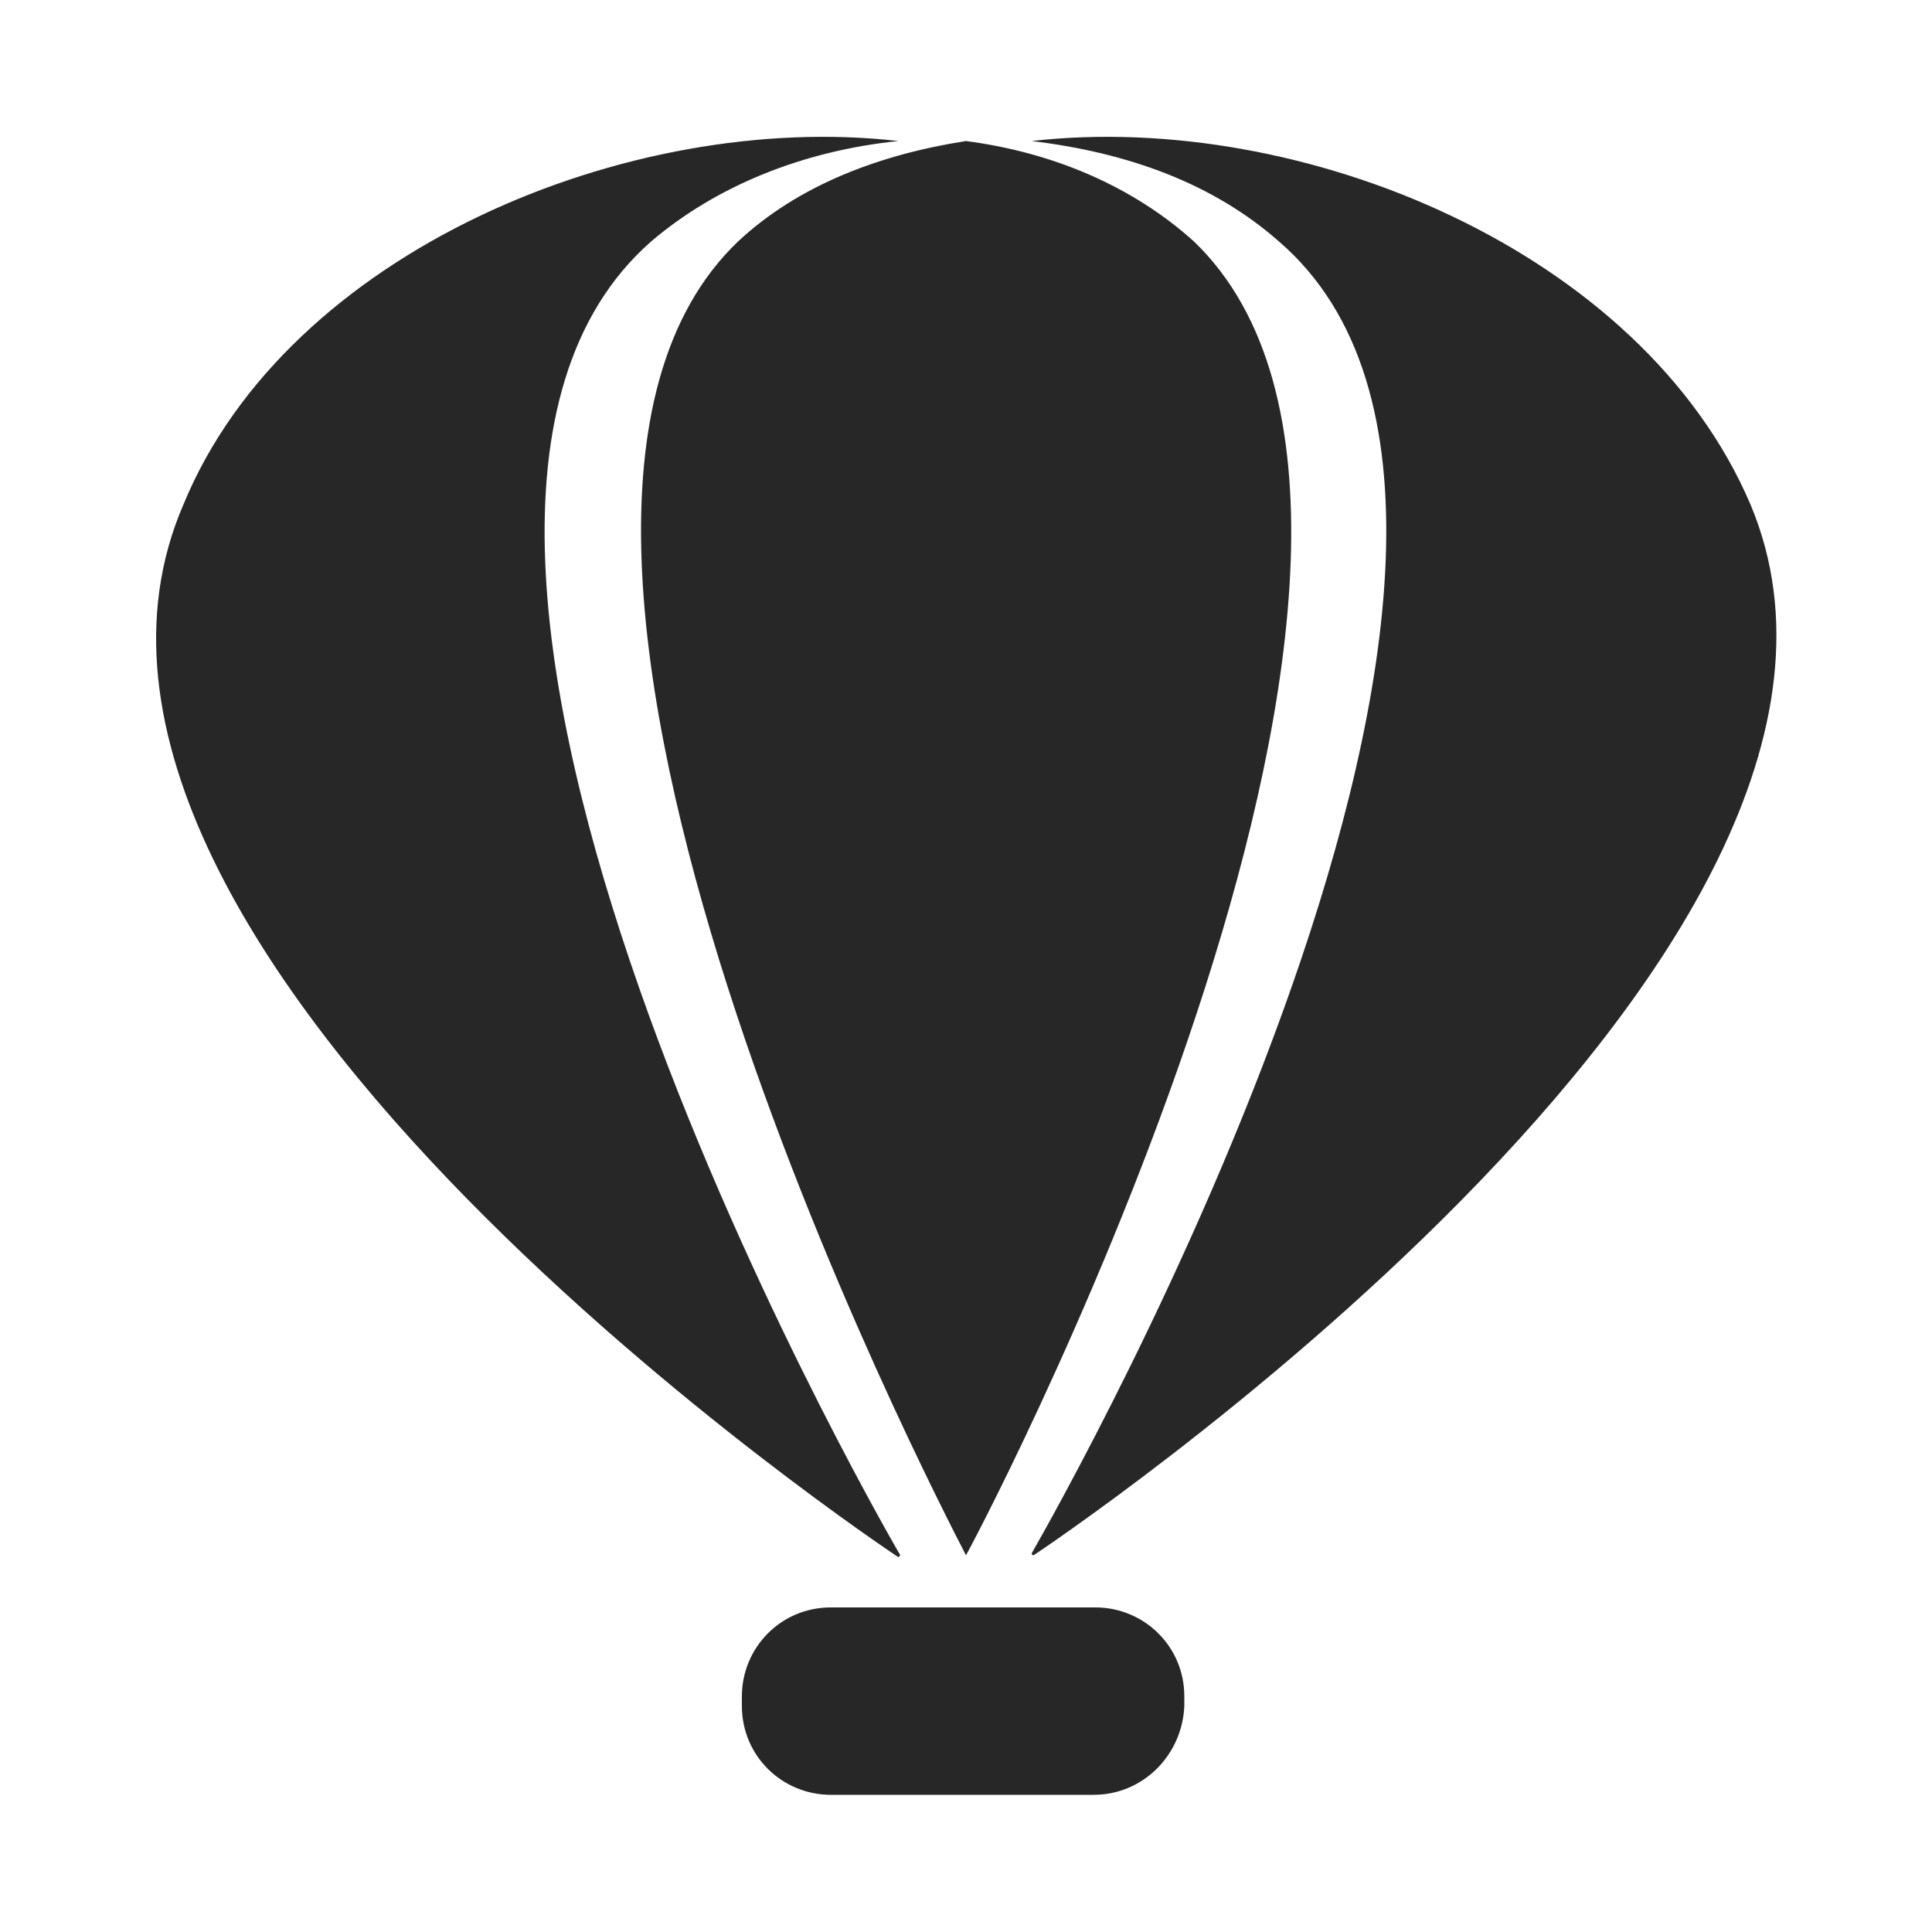
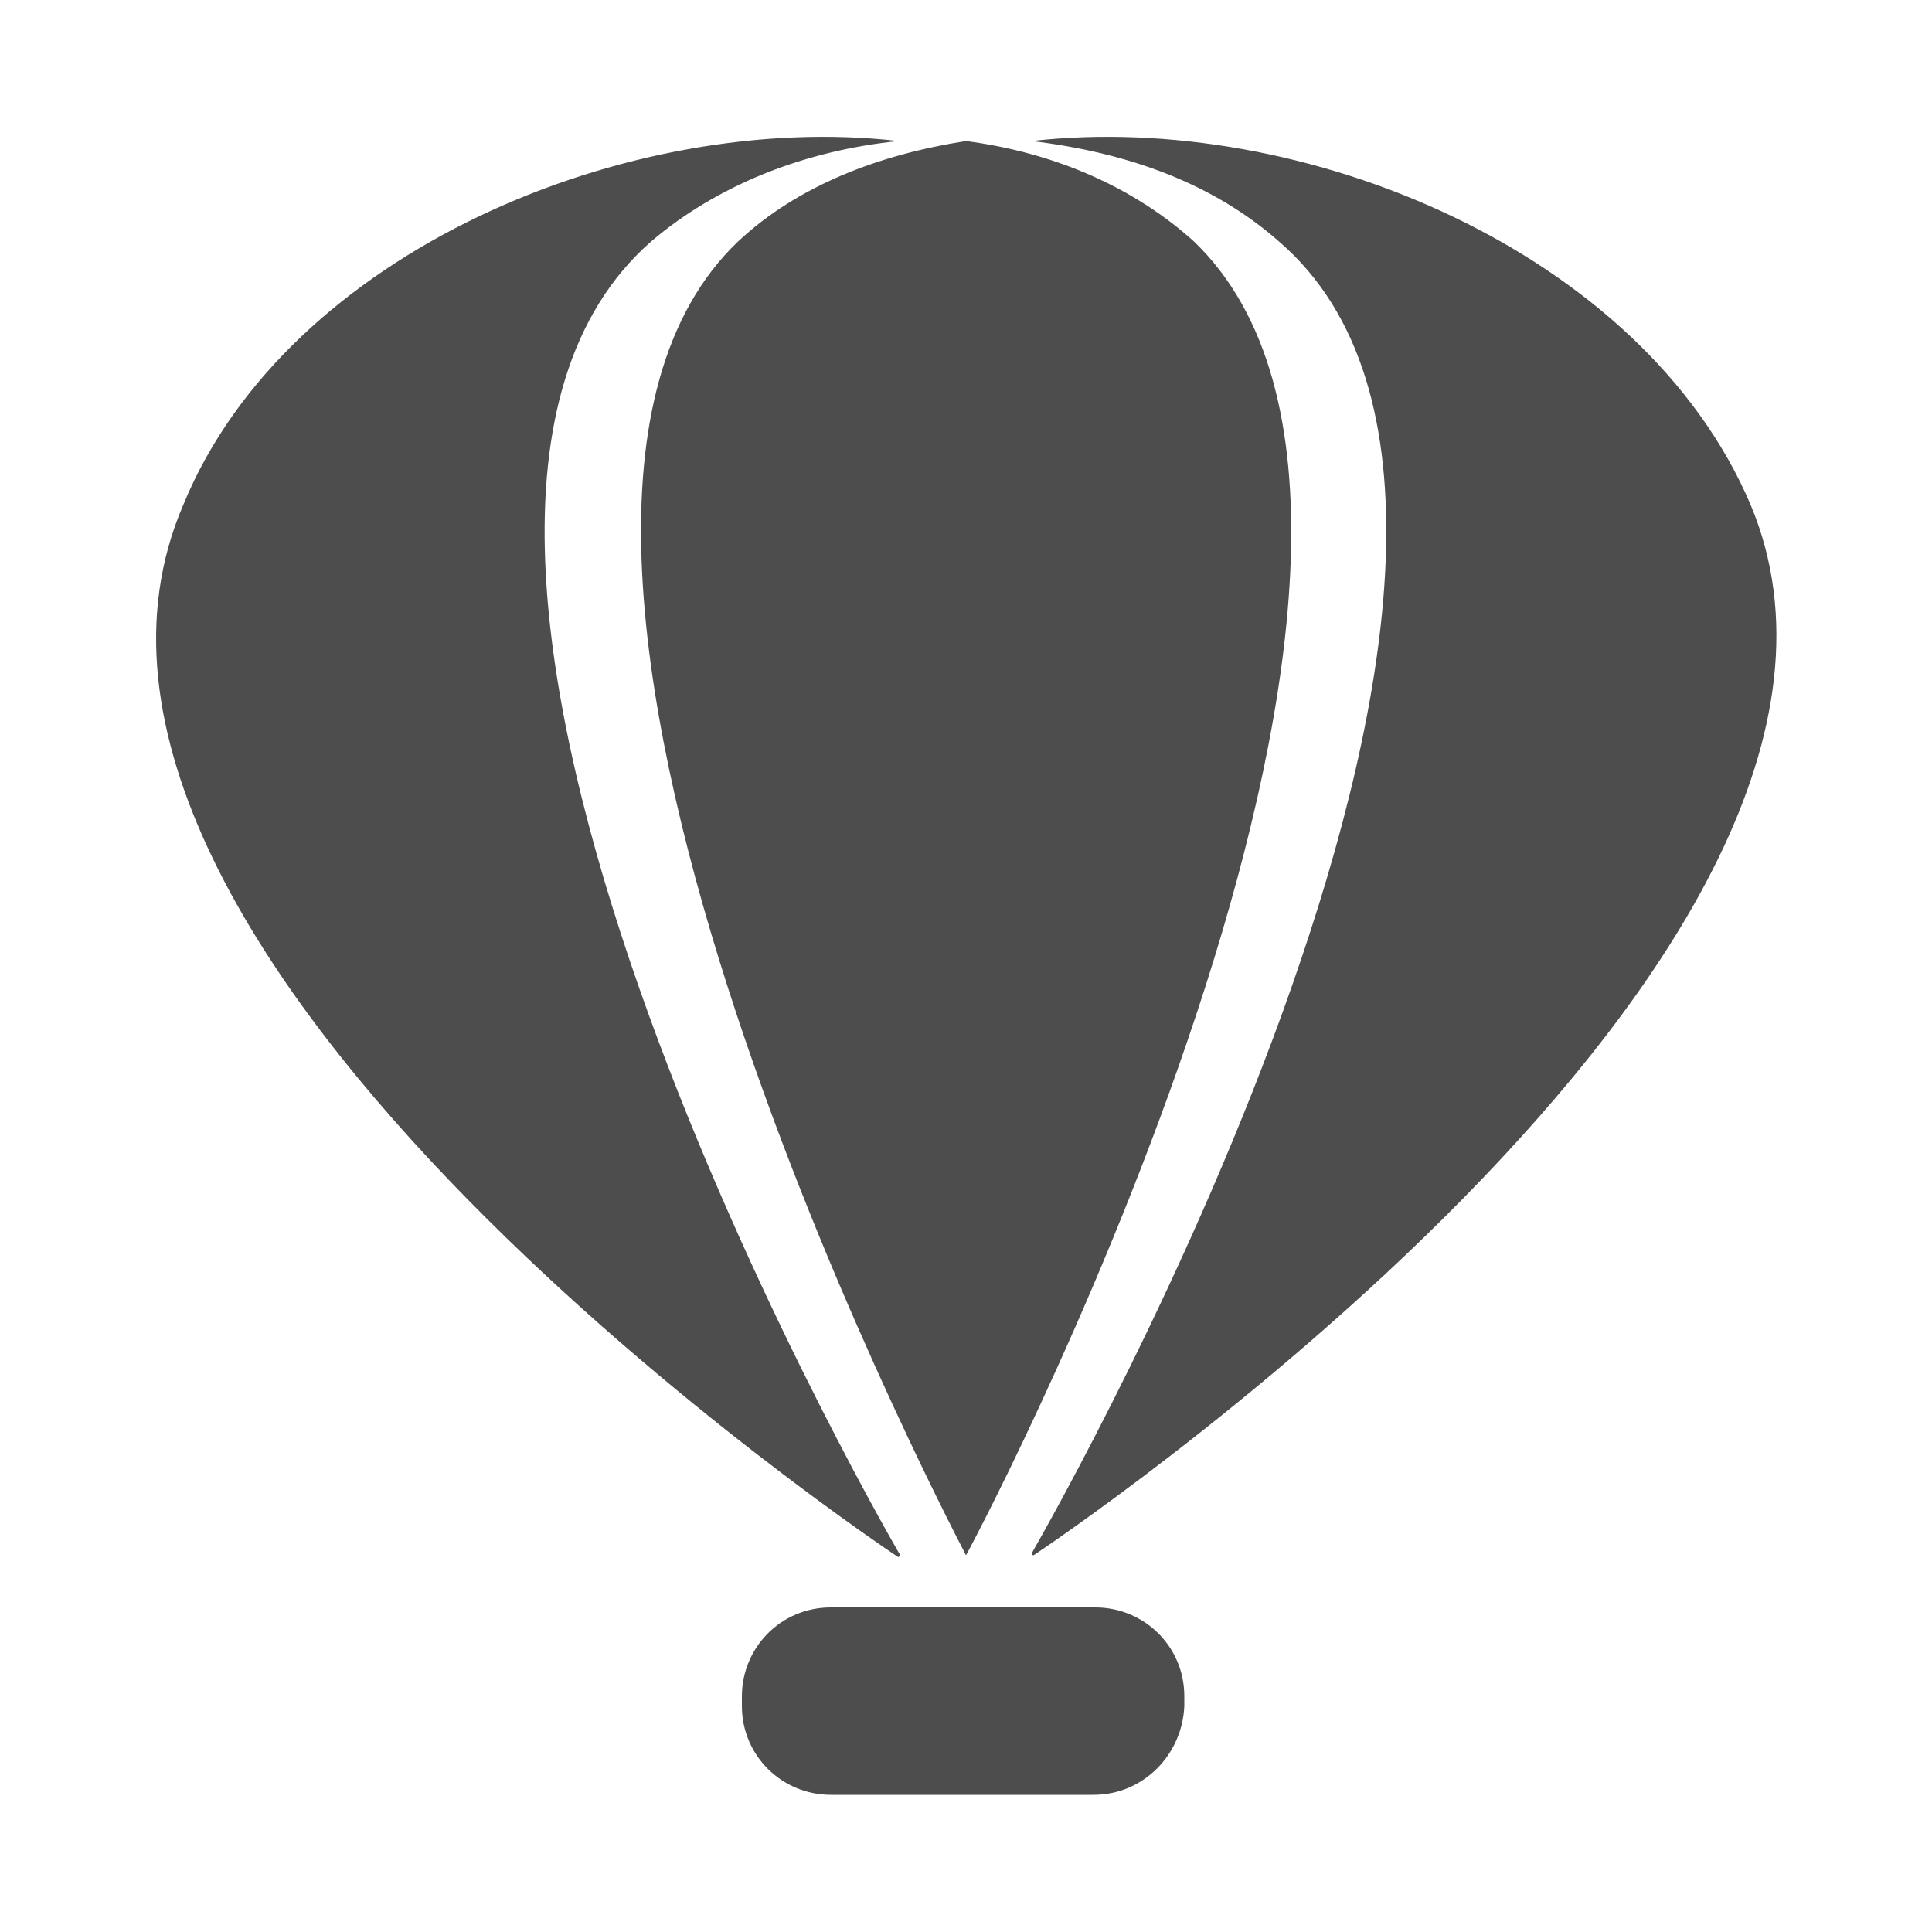
<svg xmlns="http://www.w3.org/2000/svg" version="1.1" id="Layer_1" x="0px" y="0px" viewBox="-39 41 100 100" style="enable-background:new -39 41 100 100;" xml:space="preserve">
  <style type="text/css">
- 	.st0{fill:#272727;}
+ 	.st0{fill:#4D4D4D;}
</style>
  <path class="st0" d="M51.6,67.1C46,54,28.4,46.7,14.4,48.3c5,0.6,9.4,2.2,12.8,5.2c17.3,14.9-11.2,65.1-12.8,67.9  c0,0.1,0.1,0.1,0.1,0.1S61.4,90.4,51.6,67.1z M-5.3,53.5c3.4-2.9,7.9-4.7,12.8-5.2C-6.4,46.7-24.1,54-29.5,67.1  c-10.1,23.3,37,54.5,37,54.5l0.1-0.1C5.9,118.6-22.5,68.6-5.3,53.5z M22.8,53.5c-3.1-2.8-7.2-4.6-11.8-5.2C6.5,49,2.3,50.6-0.8,53.5  c-15.7,15,10.3,65.1,11.8,68C12.6,118.6,38.5,68.6,22.8,53.5z" />
  <path class="st0" d="M17.6,133.9H4c-2.5,0-4.6-2-4.6-4.6v-0.5c0-2.5,2-4.6,4.6-4.6h13.7c2.5,0,4.6,2,4.6,4.6v0.5  C22.2,131.8,20.2,133.9,17.6,133.9z" />
</svg>
